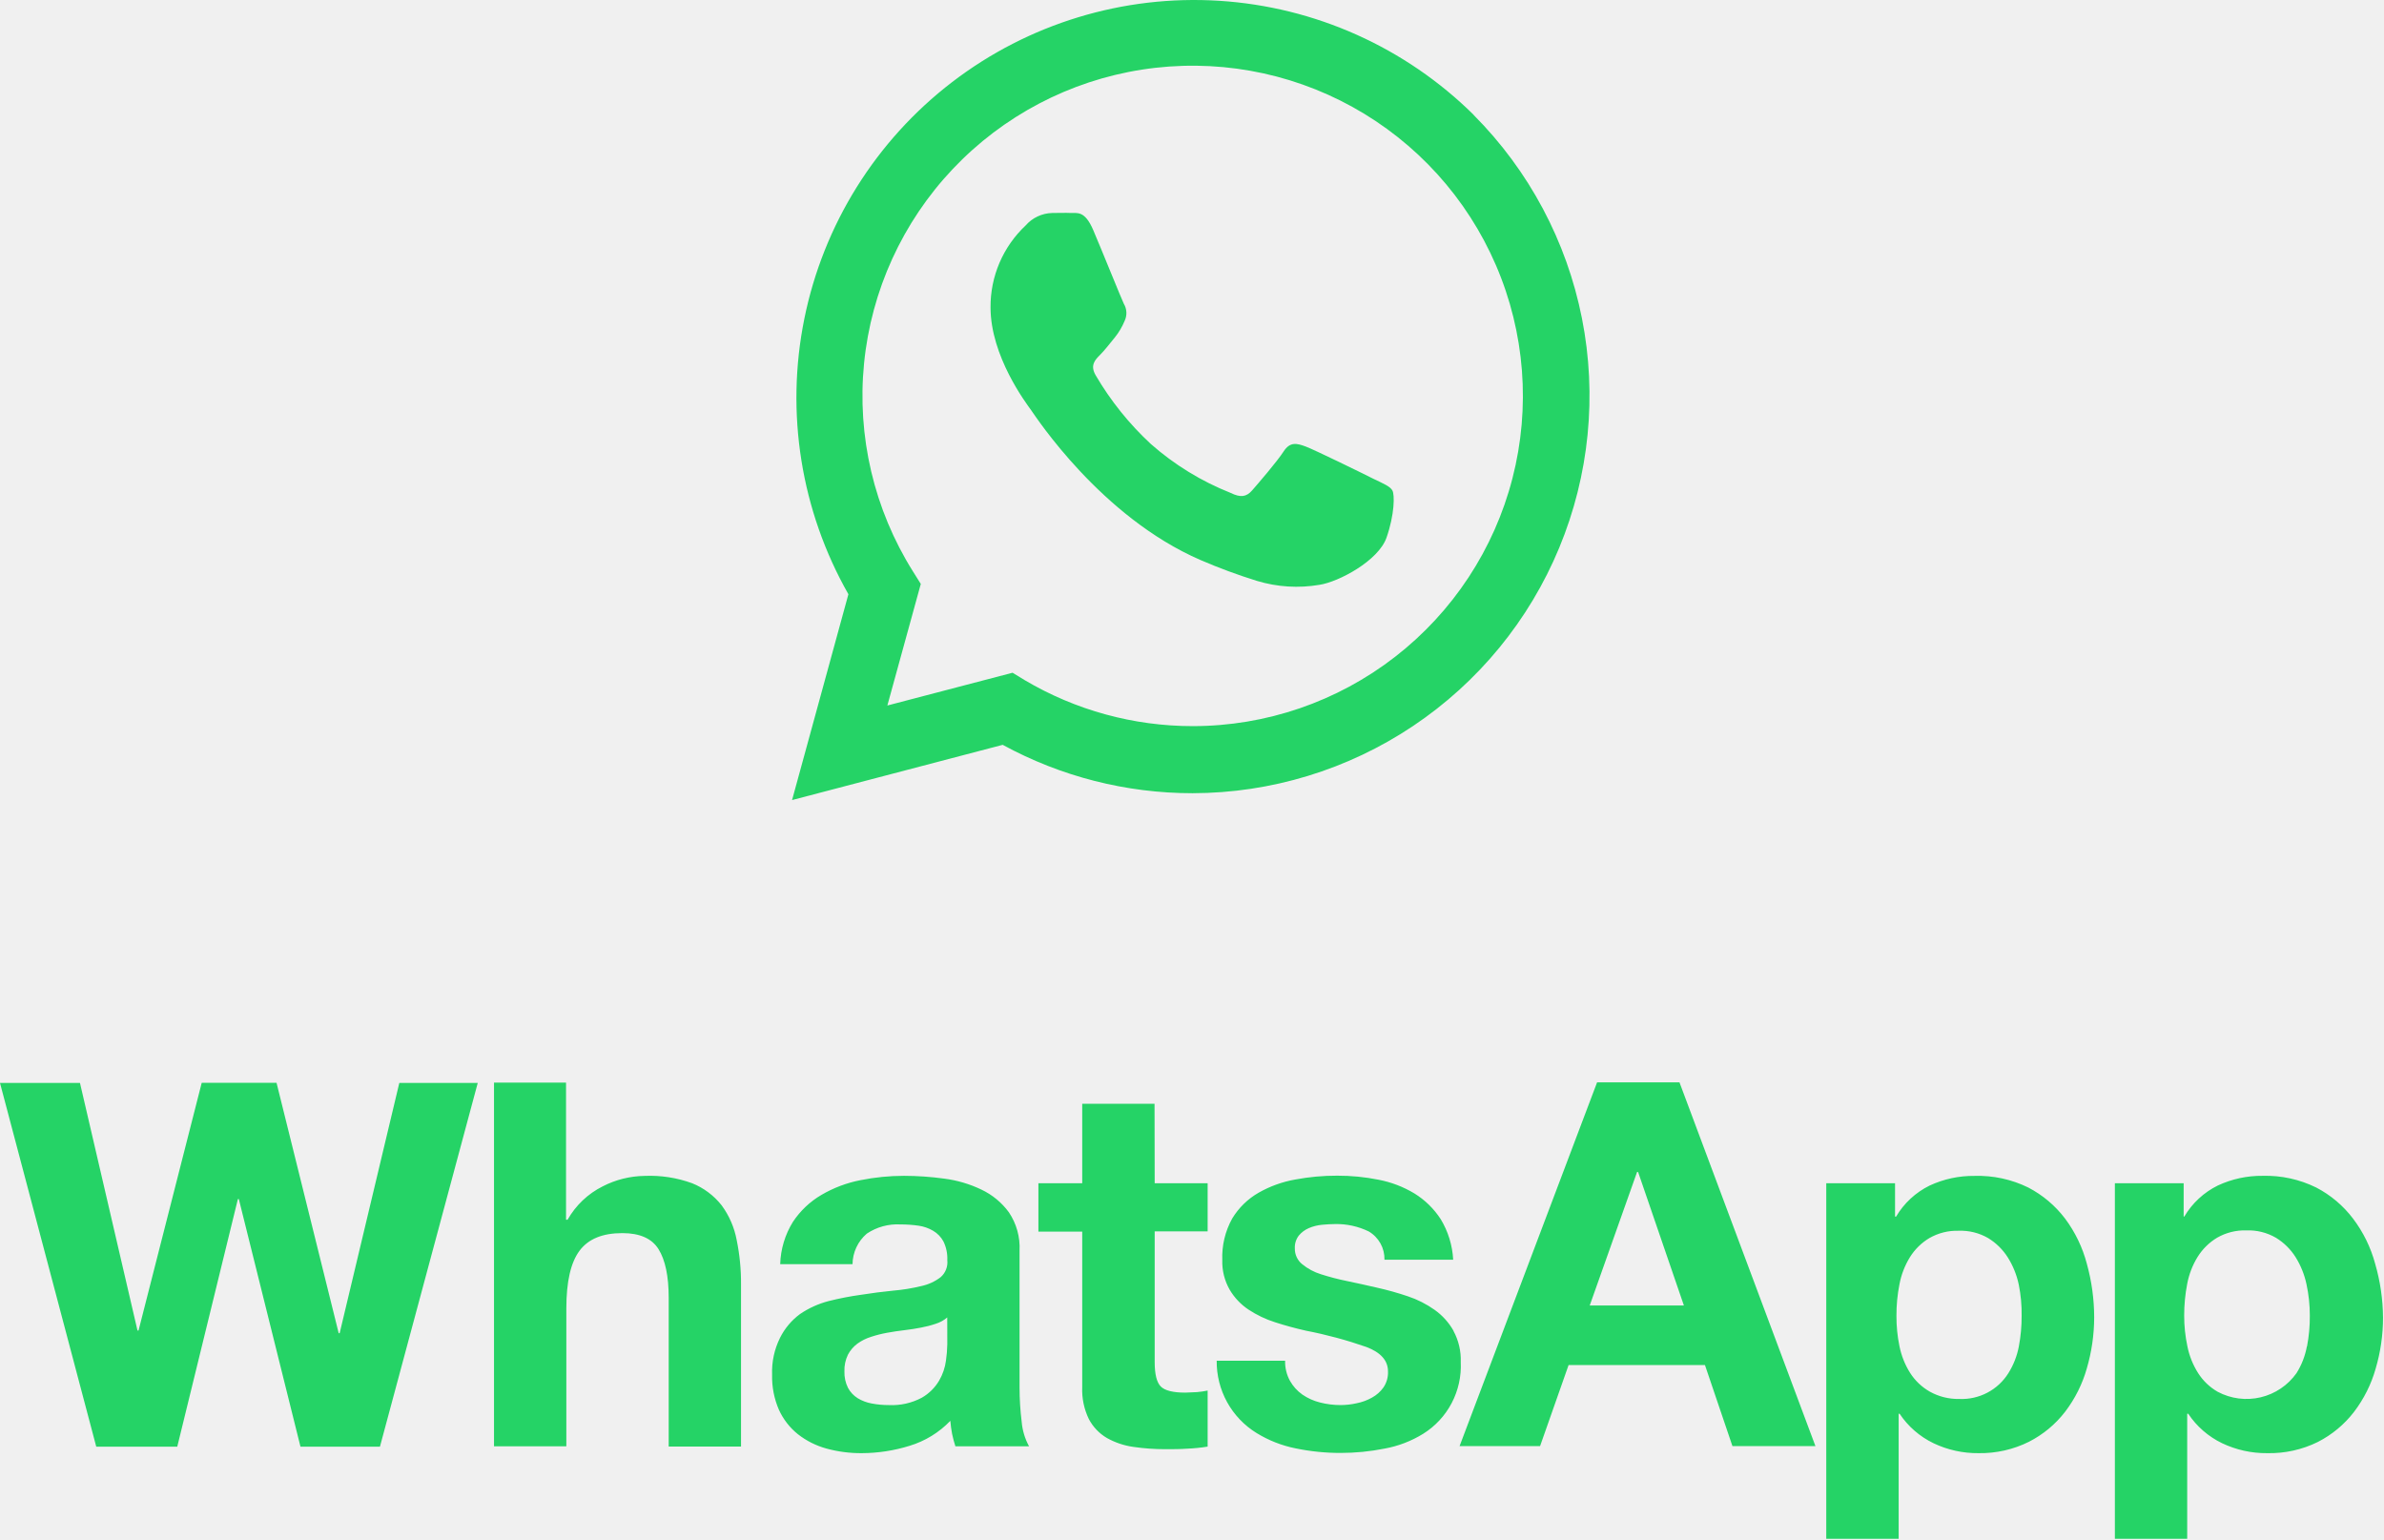
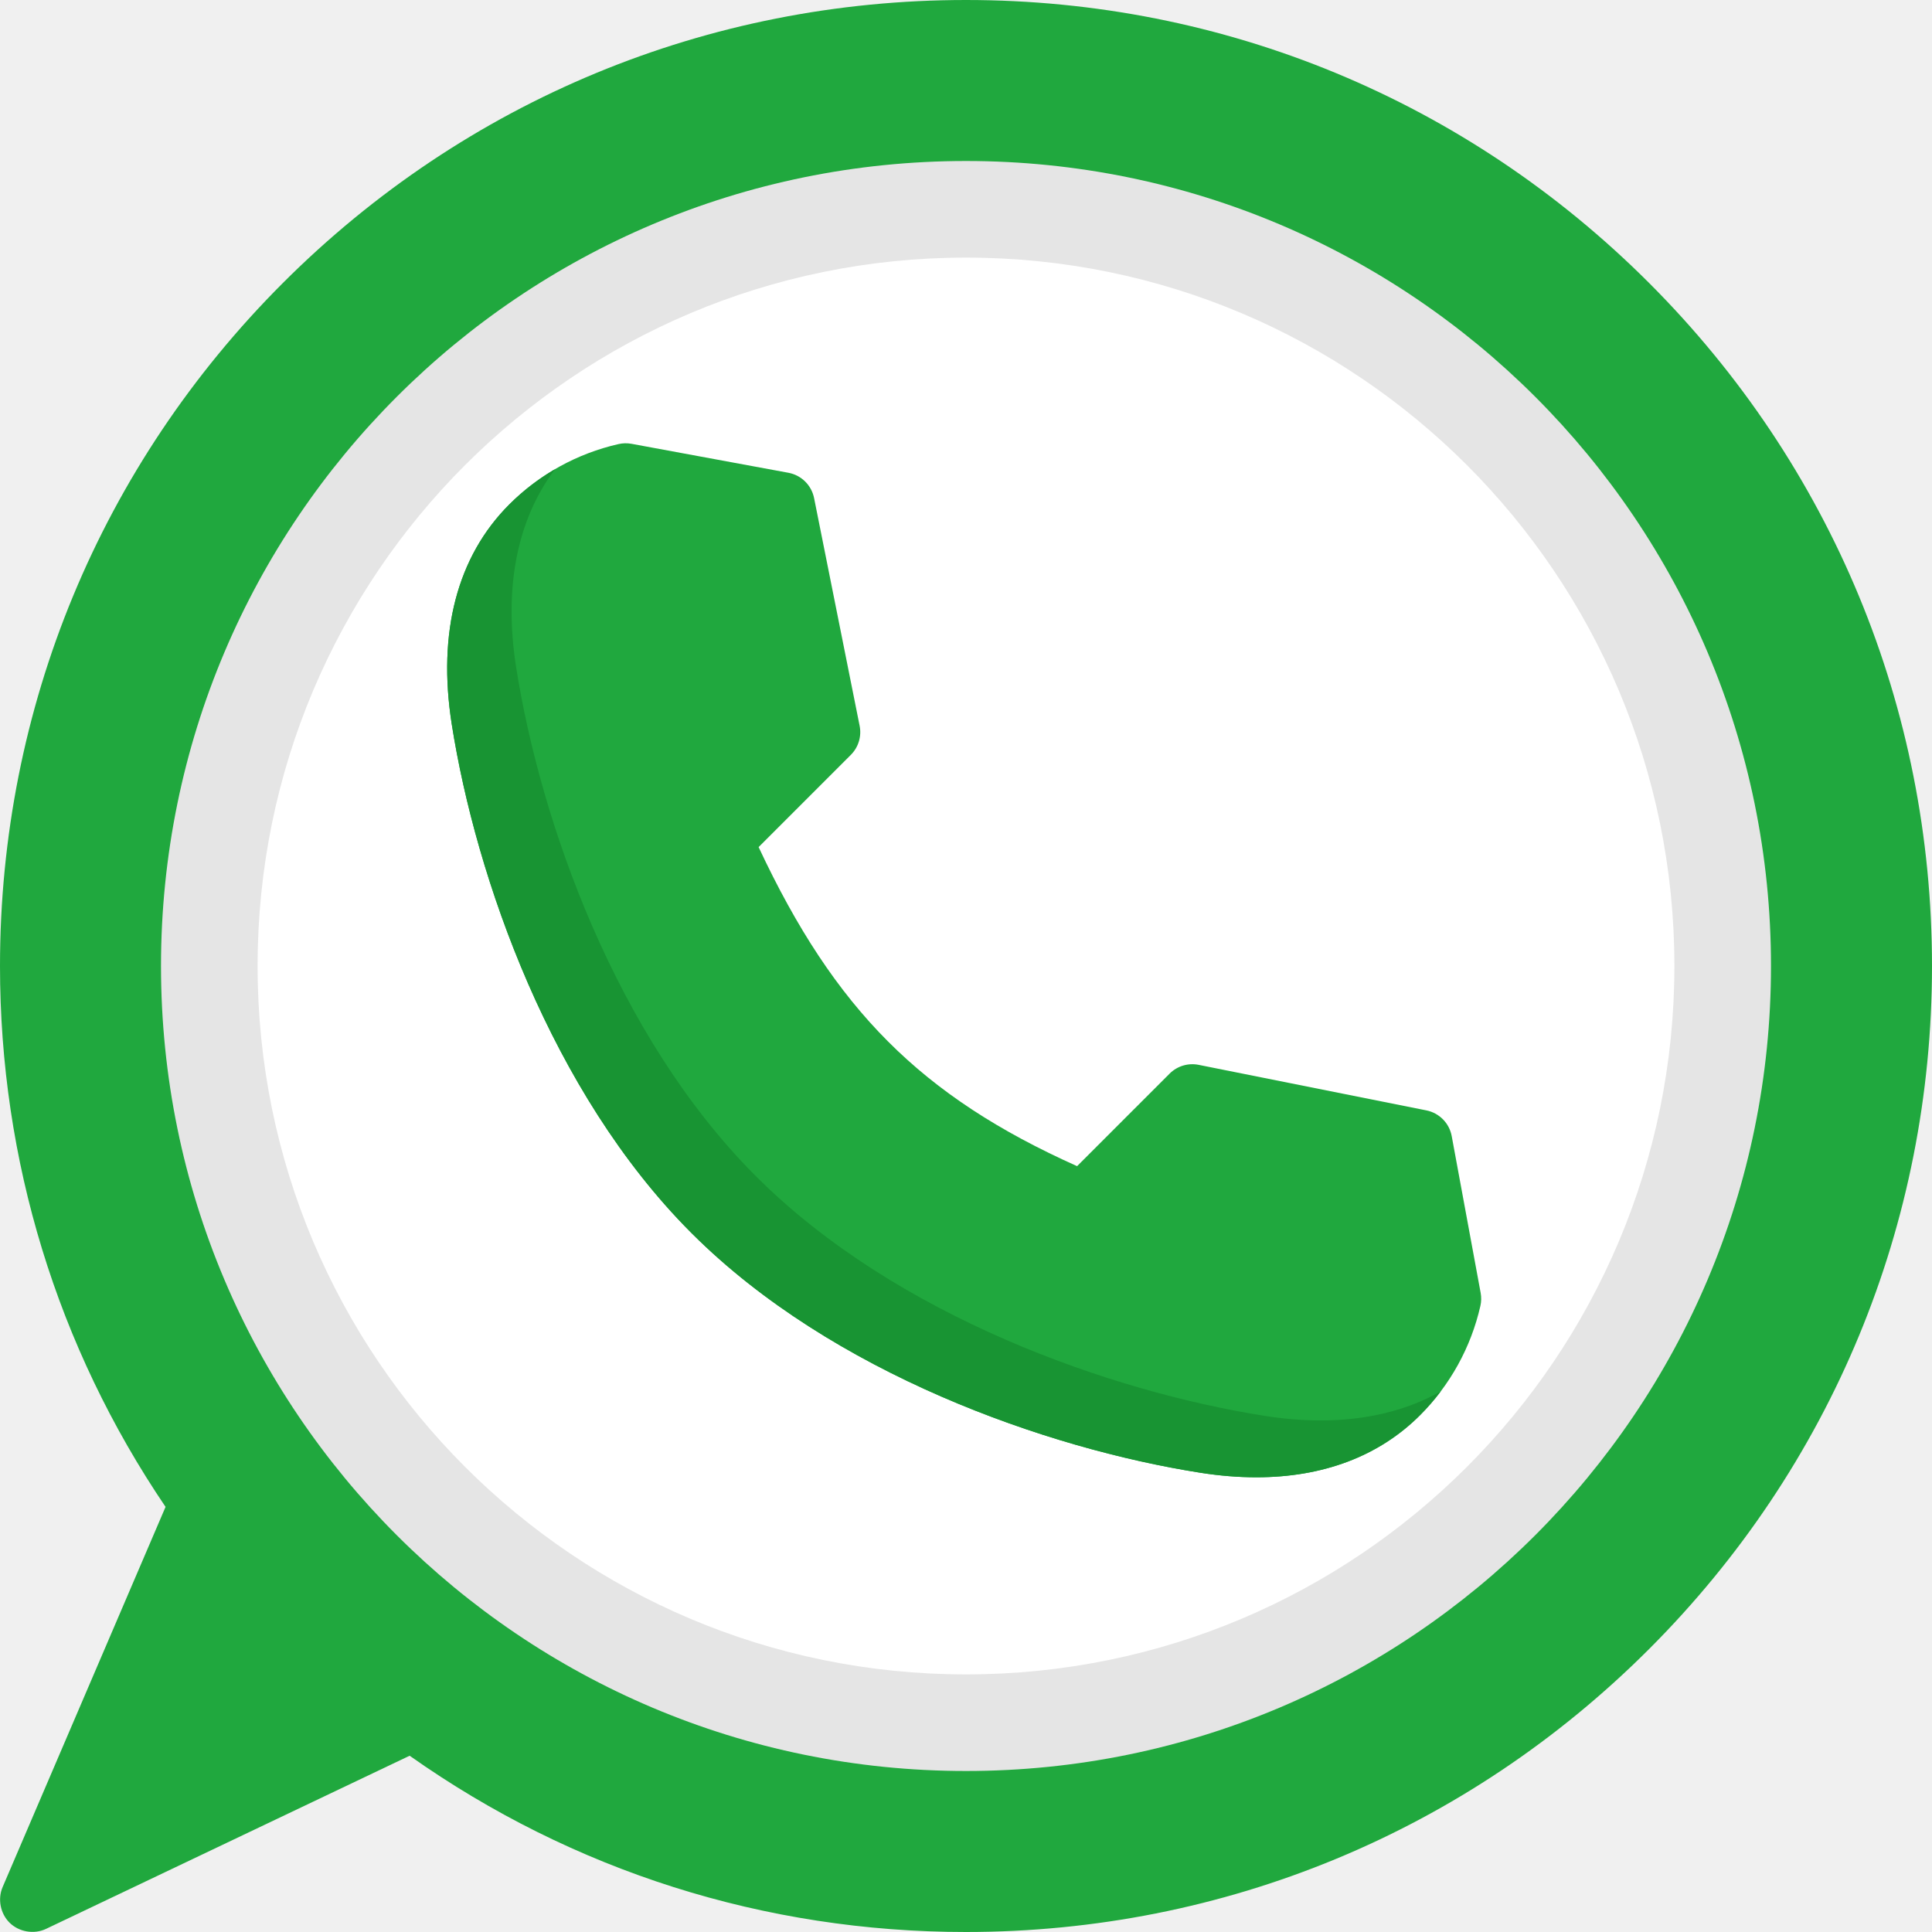
- <svg xmlns="http://www.w3.org/2000/svg" width="1192" height="770" viewBox="0 0 1192 770" fill="none">
-   <path d="M169.827 666.625H169.348L138.27 541.428H100.858L69.264 665.3H68.748L39.989 541.502H0L48.127 723.369H88.632L118.938 599.571H119.416L150.237 723.369H189.969L238.869 541.502H199.653L169.827 666.625ZM360.826 602.701C356.966 597.795 351.888 593.986 346.097 591.654C338.462 588.873 330.355 587.621 322.236 587.972C314.967 588.083 307.821 589.872 301.358 593.201C293.973 596.889 287.857 602.697 283.793 609.882H283.02V541.317H247.007L247.007 723.185H283.167L283.167 654.253C283.167 640.849 285.377 631.239 289.795 625.347C294.214 619.455 301.321 616.583 311.189 616.583C319.843 616.583 325.918 619.234 329.269 624.611C332.62 629.987 334.351 638.051 334.351 648.914L334.351 723.296H370.511L370.511 642.286C370.571 634.804 369.843 627.337 368.338 620.008C367.166 613.748 364.599 607.832 360.826 602.701V602.701ZM509.775 693.801V625.384C510.12 618.568 508.247 611.824 504.435 606.162C500.871 601.299 496.15 597.401 490.7 594.821C484.834 592.013 478.556 590.161 472.105 589.334C465.442 588.417 458.725 587.949 452 587.935C444.692 587.941 437.402 588.669 430.237 590.108C423.363 591.444 416.765 593.934 410.721 597.472C405.004 600.817 400.129 605.427 396.471 610.949C392.513 617.32 390.315 624.626 390.101 632.122L426.261 632.122C426.293 629.213 426.947 626.344 428.179 623.709C429.411 621.073 431.193 618.731 433.404 616.841C438.354 613.527 444.247 611.911 450.195 612.238C453.226 612.23 456.253 612.439 459.254 612.864C461.855 613.228 464.358 614.104 466.618 615.442C468.781 616.72 470.551 618.567 471.737 620.781C473.135 623.667 473.793 626.856 473.651 630.06C473.828 631.646 473.619 633.251 473.042 634.738C472.465 636.225 471.537 637.551 470.337 638.603C467.481 640.791 464.173 642.313 460.653 643.059C456.043 644.182 451.352 644.946 446.624 645.342C441.358 645.857 436.019 646.557 430.606 647.404C425.114 648.161 419.669 649.218 414.293 650.571C409.195 651.897 404.362 654.09 400.006 657.051C395.767 660.176 392.333 664.266 389.99 668.982C387.165 674.696 385.811 681.024 386.05 687.393C385.902 693.428 387.07 699.422 389.475 704.958C391.649 709.725 394.917 713.914 399.012 717.183C403.253 720.489 408.11 722.917 413.299 724.327C419.023 725.883 424.932 726.652 430.863 726.61C438.981 726.585 447.049 725.344 454.798 722.927C462.546 720.585 469.559 716.286 475.161 710.445C475.342 712.631 475.637 714.806 476.045 716.962C476.485 719.065 477.038 721.142 477.702 723.185H514.525C512.462 719.41 511.208 715.246 510.842 710.96C510.141 705.304 509.784 699.611 509.775 693.911V693.801ZM473.651 672.112C473.599 674.848 473.378 677.578 472.989 680.287C472.53 683.833 471.366 687.251 469.564 690.339C467.47 693.89 464.488 696.834 460.911 698.882C455.823 701.588 450.096 702.86 444.341 702.564C441.524 702.57 438.713 702.311 435.945 701.791C433.416 701.352 430.993 700.44 428.801 699.103C426.765 697.827 425.101 696.036 423.978 693.911C422.725 691.373 422.117 688.565 422.21 685.736C422.104 682.836 422.711 679.953 423.978 677.341C425.125 675.187 426.735 673.314 428.691 671.854C430.784 670.345 433.11 669.188 435.577 668.43C438.202 667.569 440.885 666.893 443.604 666.405C446.476 665.889 449.348 665.447 452.221 665.116C455.093 664.784 457.891 664.342 460.506 663.827C463.004 663.371 465.466 662.731 467.87 661.912C469.983 661.264 471.939 660.186 473.615 658.745L473.651 672.112ZM577.271 551.922H541.111V591.654H519.201V615.847H541.111V693.543C540.872 699.074 542.011 704.578 544.425 709.561C546.489 713.496 549.614 716.774 553.446 719.024C557.55 721.321 562.045 722.832 566.703 723.48C571.97 724.247 577.287 724.629 582.61 724.621C586.292 724.621 589.975 724.621 593.657 724.364C597.062 724.218 600.455 723.874 603.82 723.333V695.31C602.057 695.671 600.274 695.929 598.481 696.084C596.603 696.084 594.798 696.341 592.626 696.341C586.513 696.341 582.426 695.31 580.401 693.285C578.375 691.26 577.344 687.173 577.344 681.06V615.7H603.82V591.654H577.344L577.271 551.922ZM726.734 665.373C724.394 661.251 721.176 657.693 717.308 654.953C713.213 652.044 708.708 649.761 703.941 648.177C698.89 646.47 693.753 645.031 688.549 643.869C683.468 642.691 678.46 641.586 673.525 640.555C669.096 639.658 664.719 638.515 660.417 637.13C657.017 636.079 653.853 634.378 651.1 632.122C649.925 631.178 648.983 629.976 648.344 628.61C647.706 627.244 647.389 625.75 647.418 624.242C647.289 621.909 648.008 619.607 649.443 617.762C650.791 616.163 652.493 614.902 654.415 614.079C656.478 613.201 658.663 612.642 660.895 612.422C663.289 612.201 665.498 612.054 667.523 612.054C673.345 611.934 679.112 613.196 684.351 615.736C686.81 617.172 688.838 619.242 690.225 621.729C691.611 624.216 692.304 627.03 692.231 629.876H726.587C726.217 622.715 724.079 615.757 720.364 609.624C716.997 604.425 712.52 600.036 707.255 596.773C701.718 593.436 695.635 591.105 689.286 589.887C682.461 588.519 675.515 587.841 668.554 587.861C661.55 587.843 654.56 588.484 647.676 589.776C641.202 590.906 634.973 593.149 629.265 596.404C623.867 599.508 619.344 603.929 616.119 609.256C612.574 615.626 610.854 622.85 611.148 630.134C610.994 635.289 612.269 640.387 614.83 644.863C617.171 648.842 620.381 652.241 624.22 654.805C628.358 657.538 632.857 659.682 637.586 661.176C642.594 662.796 647.75 664.195 652.978 665.373C663.227 667.353 673.318 670.072 683.173 673.511C690.39 676.236 693.999 680.311 693.999 685.736C694.122 688.588 693.321 691.404 691.716 693.764C690.216 695.875 688.25 697.614 685.972 698.845C683.597 700.18 681.024 701.125 678.349 701.644C675.715 702.244 673.023 702.553 670.322 702.564C666.845 702.569 663.381 702.136 660.012 701.276C656.868 700.494 653.888 699.16 651.211 697.336C648.652 695.53 646.526 693.178 644.988 690.45C643.299 687.374 642.46 683.905 642.558 680.397H608.349C608.266 687.636 610.061 694.772 613.559 701.109C617.057 707.447 622.138 712.769 628.307 716.557C634.309 720.244 640.916 722.837 647.823 724.216C655.189 725.739 662.69 726.504 670.211 726.499C677.63 726.505 685.03 725.778 692.305 724.327C699.116 723.092 705.635 720.594 711.527 716.962C717.582 713.199 722.522 707.887 725.836 701.575C729.151 695.264 730.719 688.181 730.38 681.06C730.575 675.636 729.316 670.258 726.734 665.484V665.373ZM798.539 541.207L729.791 723.075H770.038L784.288 682.57H852.484L866.219 723.075H907.718L839.744 541.207H798.539ZM794.857 652.78L818.534 586.02H819.049L841.953 652.78H794.857ZM1032.55 609.329C1027.64 602.849 1021.35 597.542 1014.14 593.79C1005.78 589.689 996.556 587.691 987.256 587.972C979.514 587.884 971.851 589.532 964.831 592.796C957.836 596.224 951.999 601.626 948.039 608.335H947.524V591.654H913.131V769.435H949.328V706.91H949.807C954.036 713.244 959.885 718.33 966.745 721.639C973.78 724.991 981.488 726.691 989.281 726.61C998.025 726.756 1006.68 724.798 1014.5 720.902C1021.57 717.296 1027.75 712.164 1032.58 705.879C1037.52 699.402 1041.19 692.058 1043.41 684.227C1045.83 675.949 1047.07 667.37 1047.09 658.745C1047.08 649.66 1045.84 640.618 1043.41 631.865C1041.27 623.726 1037.58 616.075 1032.55 609.329V609.329ZM1009.42 673.254C1008.53 677.996 1006.75 682.529 1004.19 686.62C1001.6 690.755 997.96 694.126 993.638 696.391C989.317 698.655 984.471 699.731 979.597 699.508C974.447 699.61 969.363 698.339 964.867 695.826C960.897 693.558 957.536 690.361 955.073 686.51C952.491 682.418 950.681 677.887 949.733 673.143C948.699 668.141 948.193 663.043 948.224 657.935C948.197 652.632 948.703 647.34 949.733 642.138C950.632 637.351 952.404 632.77 954.962 628.624C957.386 624.721 960.706 621.451 964.646 619.087C969.119 616.515 974.219 615.24 979.376 615.405C984.535 615.216 989.641 616.493 994.105 619.087C998.066 621.509 1001.42 624.81 1003.9 628.735C1006.52 632.917 1008.38 637.53 1009.39 642.359C1010.42 647.486 1010.9 652.707 1010.82 657.935C1010.84 663.074 1010.38 668.204 1009.42 673.254V673.254ZM1187.57 631.865C1185.37 623.712 1181.62 616.06 1176.52 609.329C1171.61 602.849 1165.33 597.542 1158.11 593.79C1149.8 589.695 1140.61 587.685 1131.34 587.935C1123.61 587.852 1115.96 589.5 1108.95 592.759C1101.96 596.188 1096.12 601.59 1092.16 608.298H1091.83V591.654H1057.44V769.435H1093.6V706.91H1094.12C1098.34 713.244 1104.19 718.33 1111.05 721.639C1118.09 724.986 1125.8 726.686 1133.59 726.61C1142.36 726.808 1151.05 724.888 1158.92 721.013C1165.99 717.406 1172.16 712.274 1177 705.989C1181.94 699.513 1185.61 692.168 1187.83 684.337C1190.27 676.064 1191.51 667.482 1191.51 658.856C1191.44 649.72 1190.12 640.638 1187.57 631.865V631.865ZM1153.44 673.254C1152.57 677.998 1150.81 682.535 1148.24 686.62C1143.93 692.684 1137.56 696.973 1130.32 698.687C1123.07 700.401 1115.46 699.423 1108.88 695.936C1104.91 693.668 1101.55 690.472 1099.09 686.62C1096.49 682.531 1094.67 678 1093.71 673.254C1092.62 668.159 1092.07 662.962 1092.09 657.751C1092.08 652.449 1092.59 647.159 1093.6 641.954C1094.5 637.167 1096.27 632.586 1098.83 628.44C1101.26 624.545 1104.58 621.277 1108.51 618.903C1112.99 616.331 1118.09 615.056 1123.24 615.221C1128.4 615.038 1133.51 616.314 1137.97 618.903C1141.93 621.325 1145.28 624.626 1147.77 628.551C1150.38 632.733 1152.24 637.346 1153.25 642.175C1154.36 647.293 1154.91 652.515 1154.91 657.751C1154.96 662.952 1154.49 668.146 1153.51 673.254H1153.44Z" fill="#25D366" />
-   <path fill-rule="evenodd" clip-rule="evenodd" d="M736.863 57.45C702.708 23.678 657.484 3.411 609.547 0.393C561.61 -2.625 514.201 11.811 476.081 41.033C437.961 70.255 411.707 112.288 402.17 159.363C392.633 206.439 400.459 255.375 424.201 297.129L396.031 400.049L501.344 372.432C530.465 388.31 563.105 396.628 596.273 396.624V396.624C635.538 396.554 673.902 384.86 706.53 363.017C739.158 341.175 764.589 310.162 779.617 273.887C794.645 237.613 798.598 197.701 790.976 159.183C783.354 120.666 764.5 85.267 736.789 57.45H736.863ZM596.347 363.079C566.781 363.078 537.758 355.129 512.317 340.065L506.279 336.382L443.68 352.768L460.397 291.974L456.494 285.751C437.032 254.748 428.425 218.158 432.024 181.73C435.623 145.303 451.226 111.104 476.378 84.51C501.531 57.915 534.808 40.433 570.978 34.811C607.149 29.189 644.162 35.746 676.2 53.451C708.238 71.157 733.485 99.006 747.971 132.623C762.457 166.239 765.362 203.716 756.228 239.164C747.095 274.611 726.441 306.018 697.514 328.448C668.586 350.878 633.026 363.06 596.421 363.079H596.347ZM686.747 239.428C681.813 236.924 657.289 224.92 652.833 223.263C648.378 221.606 644.99 220.796 641.786 225.767C638.583 230.738 628.972 241.895 626.063 245.209C623.154 248.523 620.282 248.891 615.311 246.461C600.708 240.671 587.216 232.399 575.432 222.011C564.586 211.966 555.28 200.377 547.815 187.618C544.942 182.647 547.52 179.959 549.987 177.492C552.454 175.025 554.958 171.711 557.352 168.802C559.389 166.294 561.052 163.503 562.286 160.517C562.95 159.15 563.261 157.638 563.19 156.12C563.119 154.602 562.669 153.126 561.881 151.826C560.666 149.323 550.834 124.909 546.599 115.004C542.365 105.098 538.462 106.645 535.553 106.498C532.644 106.35 529.366 106.498 526.052 106.498C523.538 106.565 521.066 107.152 518.79 108.224C516.515 109.295 514.487 110.826 512.833 112.721C507.236 117.97 502.785 124.321 499.763 131.375C496.74 138.428 495.21 146.031 495.269 153.704C495.269 178.155 513.054 201.574 515.521 205.035C517.988 208.497 550.539 258.502 600.213 280.007C609.446 283.997 618.886 287.488 628.493 290.464C638.621 293.533 649.325 294.201 659.756 292.416C669.293 290.98 689.214 280.412 693.265 268.812C697.315 257.213 697.389 247.271 696.174 245.209C694.958 243.147 691.865 241.895 686.747 239.428Z" fill="#25D366" />
+ <svg xmlns="http://www.w3.org/2000/svg" height="800px" width="800px" version="1.1" id="Layer_1" viewBox="0 0 512 512" xml:space="preserve">
+   <path style="fill:#20A83E;" d="M437.019,74.98C388.668,26.628,324.38,0,256,0S123.333,26.628,74.98,74.98S0,187.62,0,256  c0,51.485,15.154,100.938,43.874,143.34L0.69,500.106c-1.343,3.134-0.607,6.966,1.798,9.381c2.495,2.506,6.519,3.206,9.714,1.684  l96.358-45.885C151.858,495.866,202.721,512,256,512c68.38,0,132.668-26.628,181.019-74.98C485.371,388.667,512,324.38,512,256  S485.371,123.333,437.019,74.98z" />
+   <circle style="fill:#E5E5E5;" cx="256" cy="256" r="213.333" />
+   <circle style="fill:#FFFFFF;" cx="256" cy="256" r="187.733" />
+   <path style="fill:#20A83E;" d="M392.391,342.641l-7.673-41.561c-0.635-3.432-3.295-6.133-6.718-6.818l-60.339-12.067  c-2.802-0.559-5.691,0.317-7.709,2.334l-24.514,24.514c-41.302-18.507-64.226-41.478-84.396-84.555l24.435-24.436  c2.018-2.017,2.893-4.91,2.334-7.708l-12.068-60.34c-0.685-3.423-3.386-6.084-6.819-6.718l-41.561-7.673  c-1.138-0.21-2.31-0.187-3.44,0.07c-10.974,2.494-20.987,8.023-28.956,15.994c-13.801,13.801-19.075,33.938-15.252,58.237  c6.418,40.801,26.409,97.583,63.289,134.61l0.502,0.5c37.001,36.855,93.782,56.846,134.583,63.265  c5.14,0.809,10.092,1.21,14.838,1.21c17.694,0,32.517-5.581,43.4-16.462c7.97-7.971,13.5-17.984,15.993-28.957  C392.578,344.951,392.602,343.78,392.391,342.641z" />
+   <path style="fill:#189433;" d="M349.996,376.428c-4.747,0-9.698-0.401-14.838-1.21c-40.801-6.419-97.583-26.41-134.583-63.265  l-0.502-0.5c-36.88-37.027-56.87-93.809-63.289-134.61c-3.323-21.118,0.236-39.088,10.283-52.492  c-4.388,2.565-8.458,5.689-12.097,9.328c-13.801,13.801-19.075,33.938-15.252,58.237c6.418,40.801,26.409,97.583,63.289,134.61  l0.502,0.5c37.001,36.855,93.782,56.846,134.583,63.265c5.14,0.809,10.092,1.21,14.838,1.21c17.694,0,32.517-5.581,43.4-16.462  c1.974-1.974,3.797-4.075,5.463-6.284C372.747,373.836,362.037,376.428,349.996,376.428z" />
</svg>
